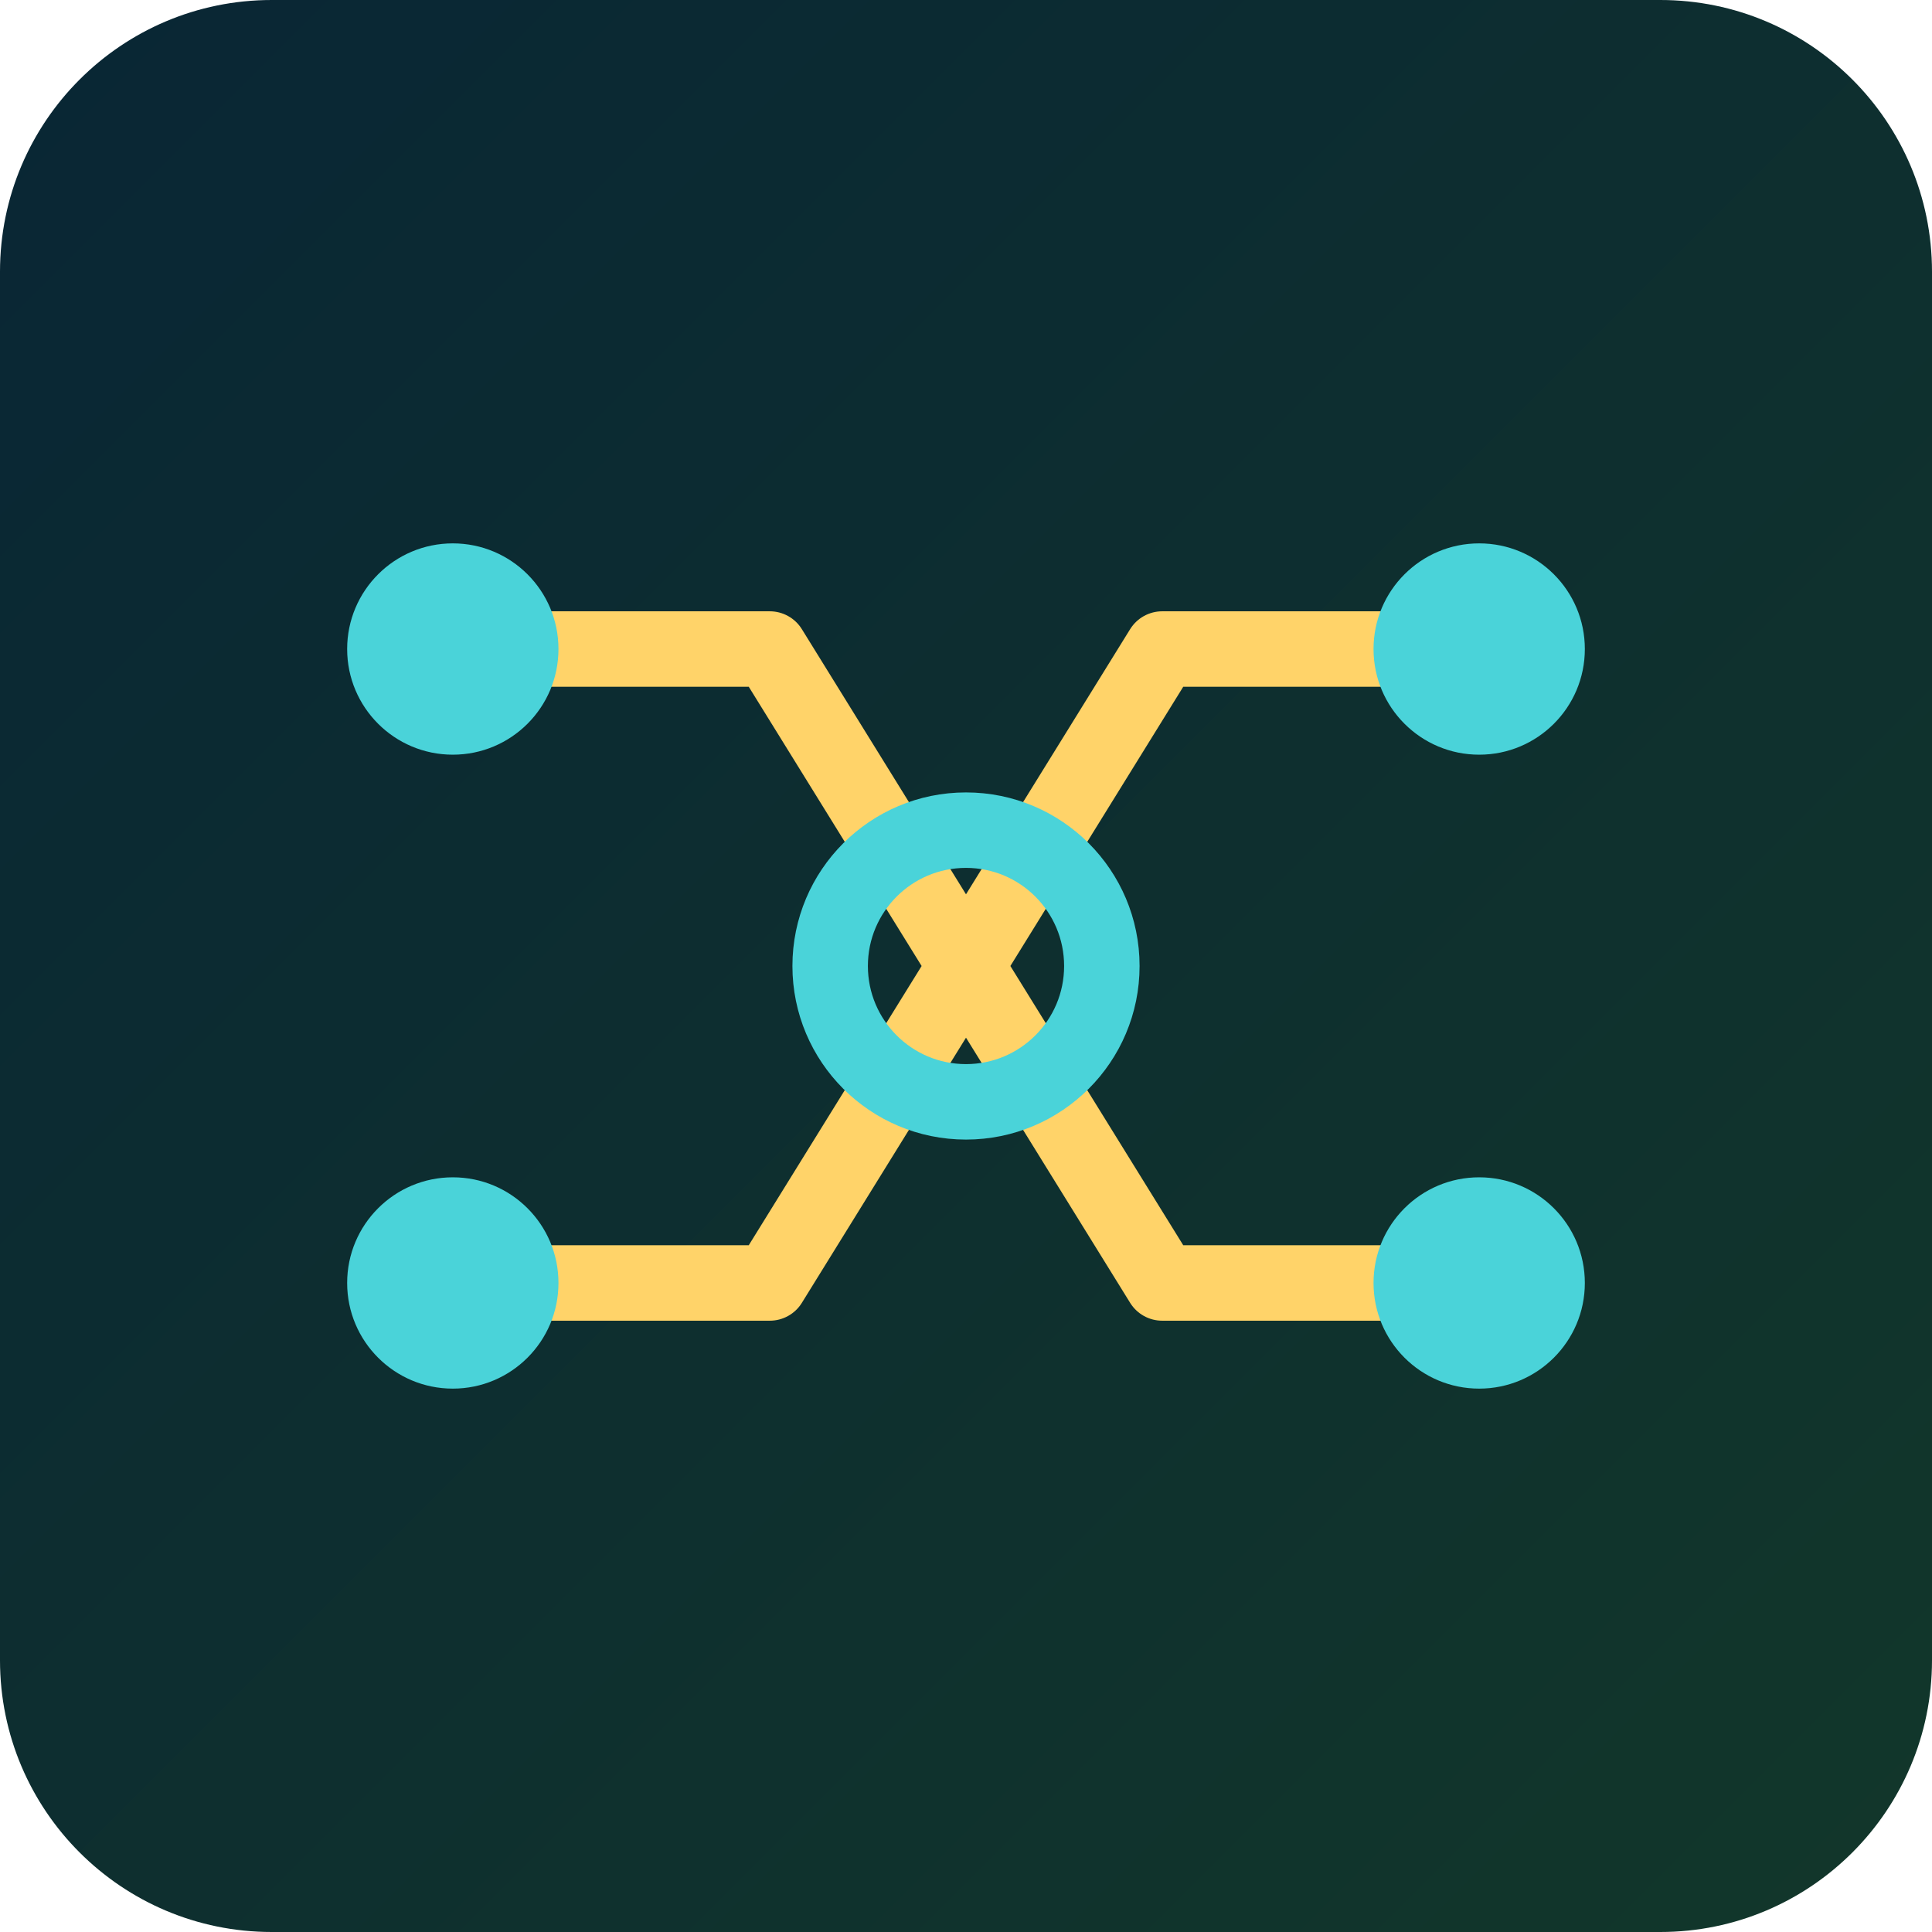
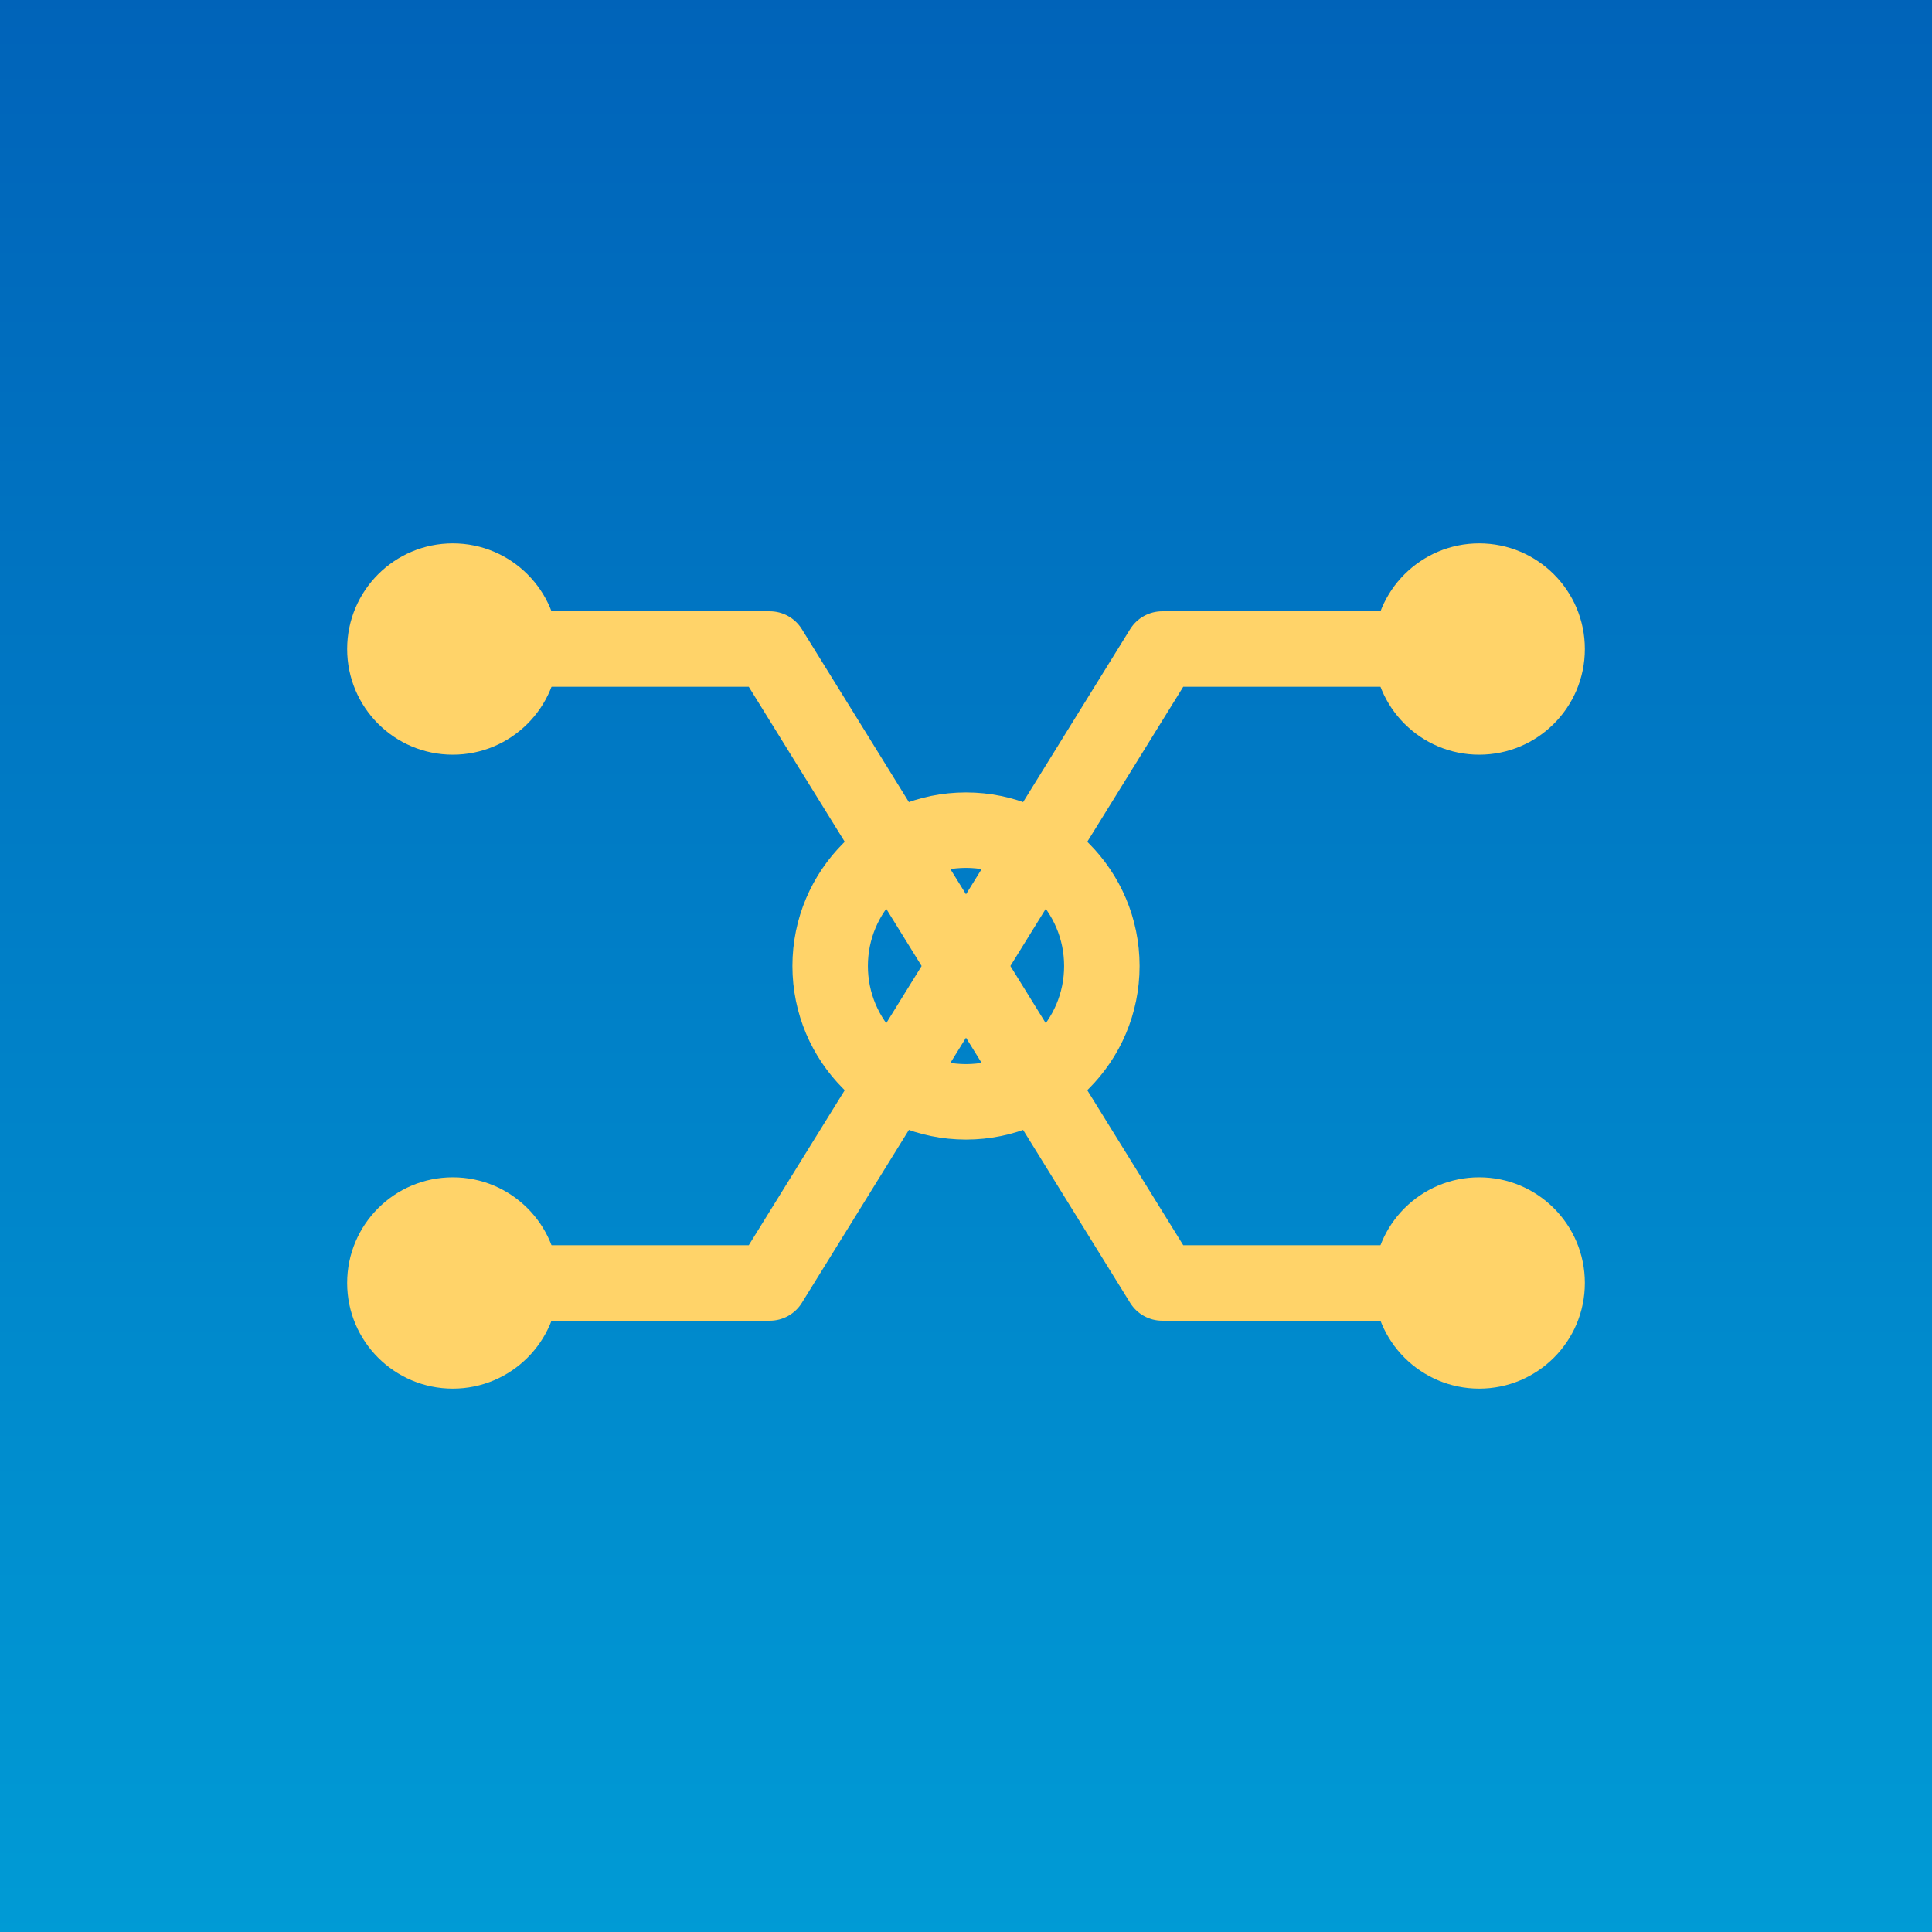
- <svg xmlns="http://www.w3.org/2000/svg" viewBox="0 0 256 256" role="img" aria-labelledby="title desc">
+ <svg xmlns="http://www.w3.org/2000/svg" width="512" height="512" viewBox="0 0 512 512">
  <defs>
-     <linearGradient id="llm-proxy-bg" x1="0" y1="0" x2="1" y2="1">
-       <stop offset="0" stop-color="#092635" />
-       <stop offset="1" stop-color="#12372a" />
+     <linearGradient id="brand-field" x2="0" y2="1">
+       <stop stop-color="#0063b9" />
+       <stop offset="1" stop-color="#009bd5" />
    </linearGradient>
+     <filter id="brand-ink" x="-50%" y="-50%" width="200%" height="200%" color-interpolation-filters="sRGB">
+       <feFlood flood-color="#ffd369" />
+       <feComposite in2="SourceGraphic" operator="in" />
+     </filter>
  </defs>
-   <rect x="0" y="0" width="256" height="256" rx="36" fill="url(#llm-proxy-bg)" />
-   <path d="M60 86h42l26 42 26-42h42M60 170h42l26-42 26 42h42" fill="none" stroke="#ffd369" stroke-width="10" stroke-linecap="round" stroke-linejoin="round" />
-   <circle cx="60" cy="86" r="14" fill="#4ad3d9" />
-   <circle cx="196" cy="86" r="14" fill="#4ad3d9" />
-   <circle cx="60" cy="170" r="14" fill="#4ad3d9" />
-   <circle cx="196" cy="170" r="14" fill="#4ad3d9" />
-   <circle cx="128" cy="128" r="18" fill="none" stroke="#4ad3d9" stroke-width="10" />
+   <rect width="512" height="512" fill="url(#brand-field)" />
+   <g filter="url(#brand-ink)">
+     <svg width="512" height="512" viewBox="0 0 256 256" role="img" aria-labelledby="title">
+       <defs>
+         <linearGradient id="llm-proxy-bg" x1="0" y1="0" x2="1" y2="1">
+           <stop offset="0" stop-color="#092635" />
+           <stop offset="1" stop-color="#12372a" />
+         </linearGradient>
+       </defs>
+       <path d="M60 86h42l26 42 26-42h42M60 170h42l26-42 26 42h42" fill="none" stroke="#ffd369" stroke-width="10" stroke-linecap="round" stroke-linejoin="round" />
+       <circle cx="60" cy="86" r="14" fill="#4ad3d9" />
+       <circle cx="196" cy="86" r="14" fill="#4ad3d9" />
+       <circle cx="60" cy="170" r="14" fill="#4ad3d9" />
+       <circle cx="196" cy="170" r="14" fill="#4ad3d9" />
+       <circle cx="128" cy="128" r="18" fill="none" stroke="#4ad3d9" stroke-width="10" />
+     </svg>
+   </g>
</svg>
